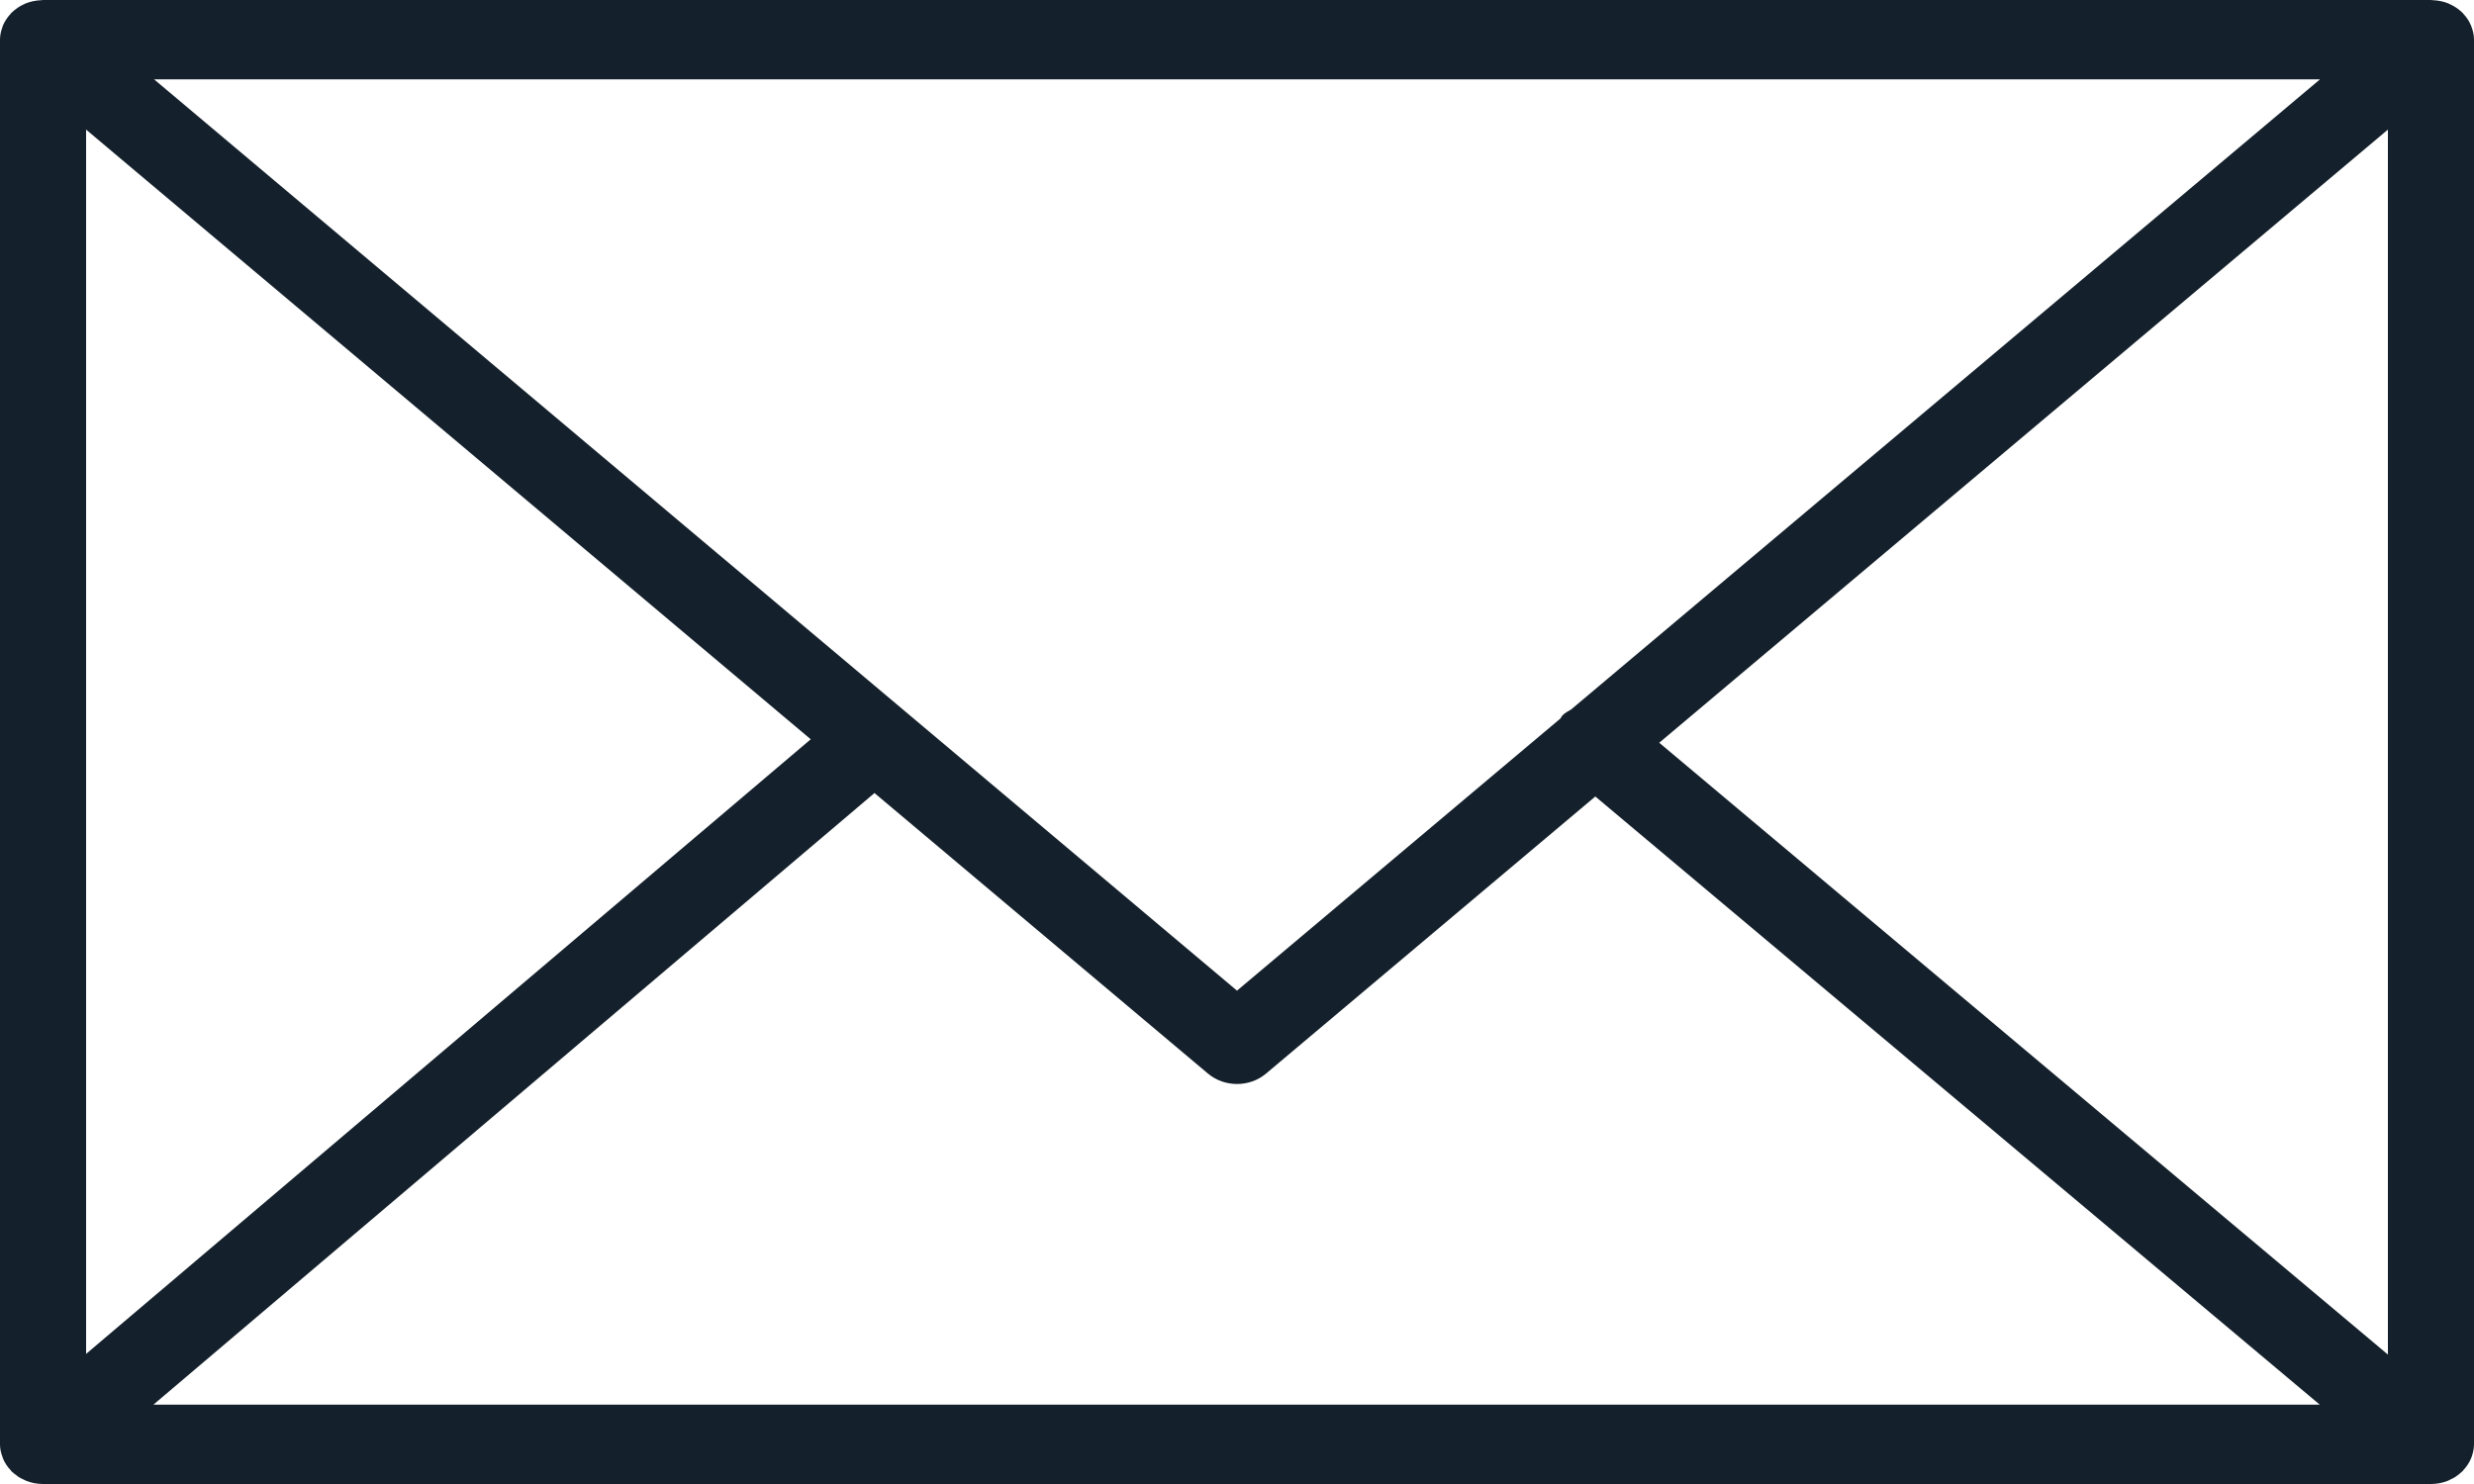
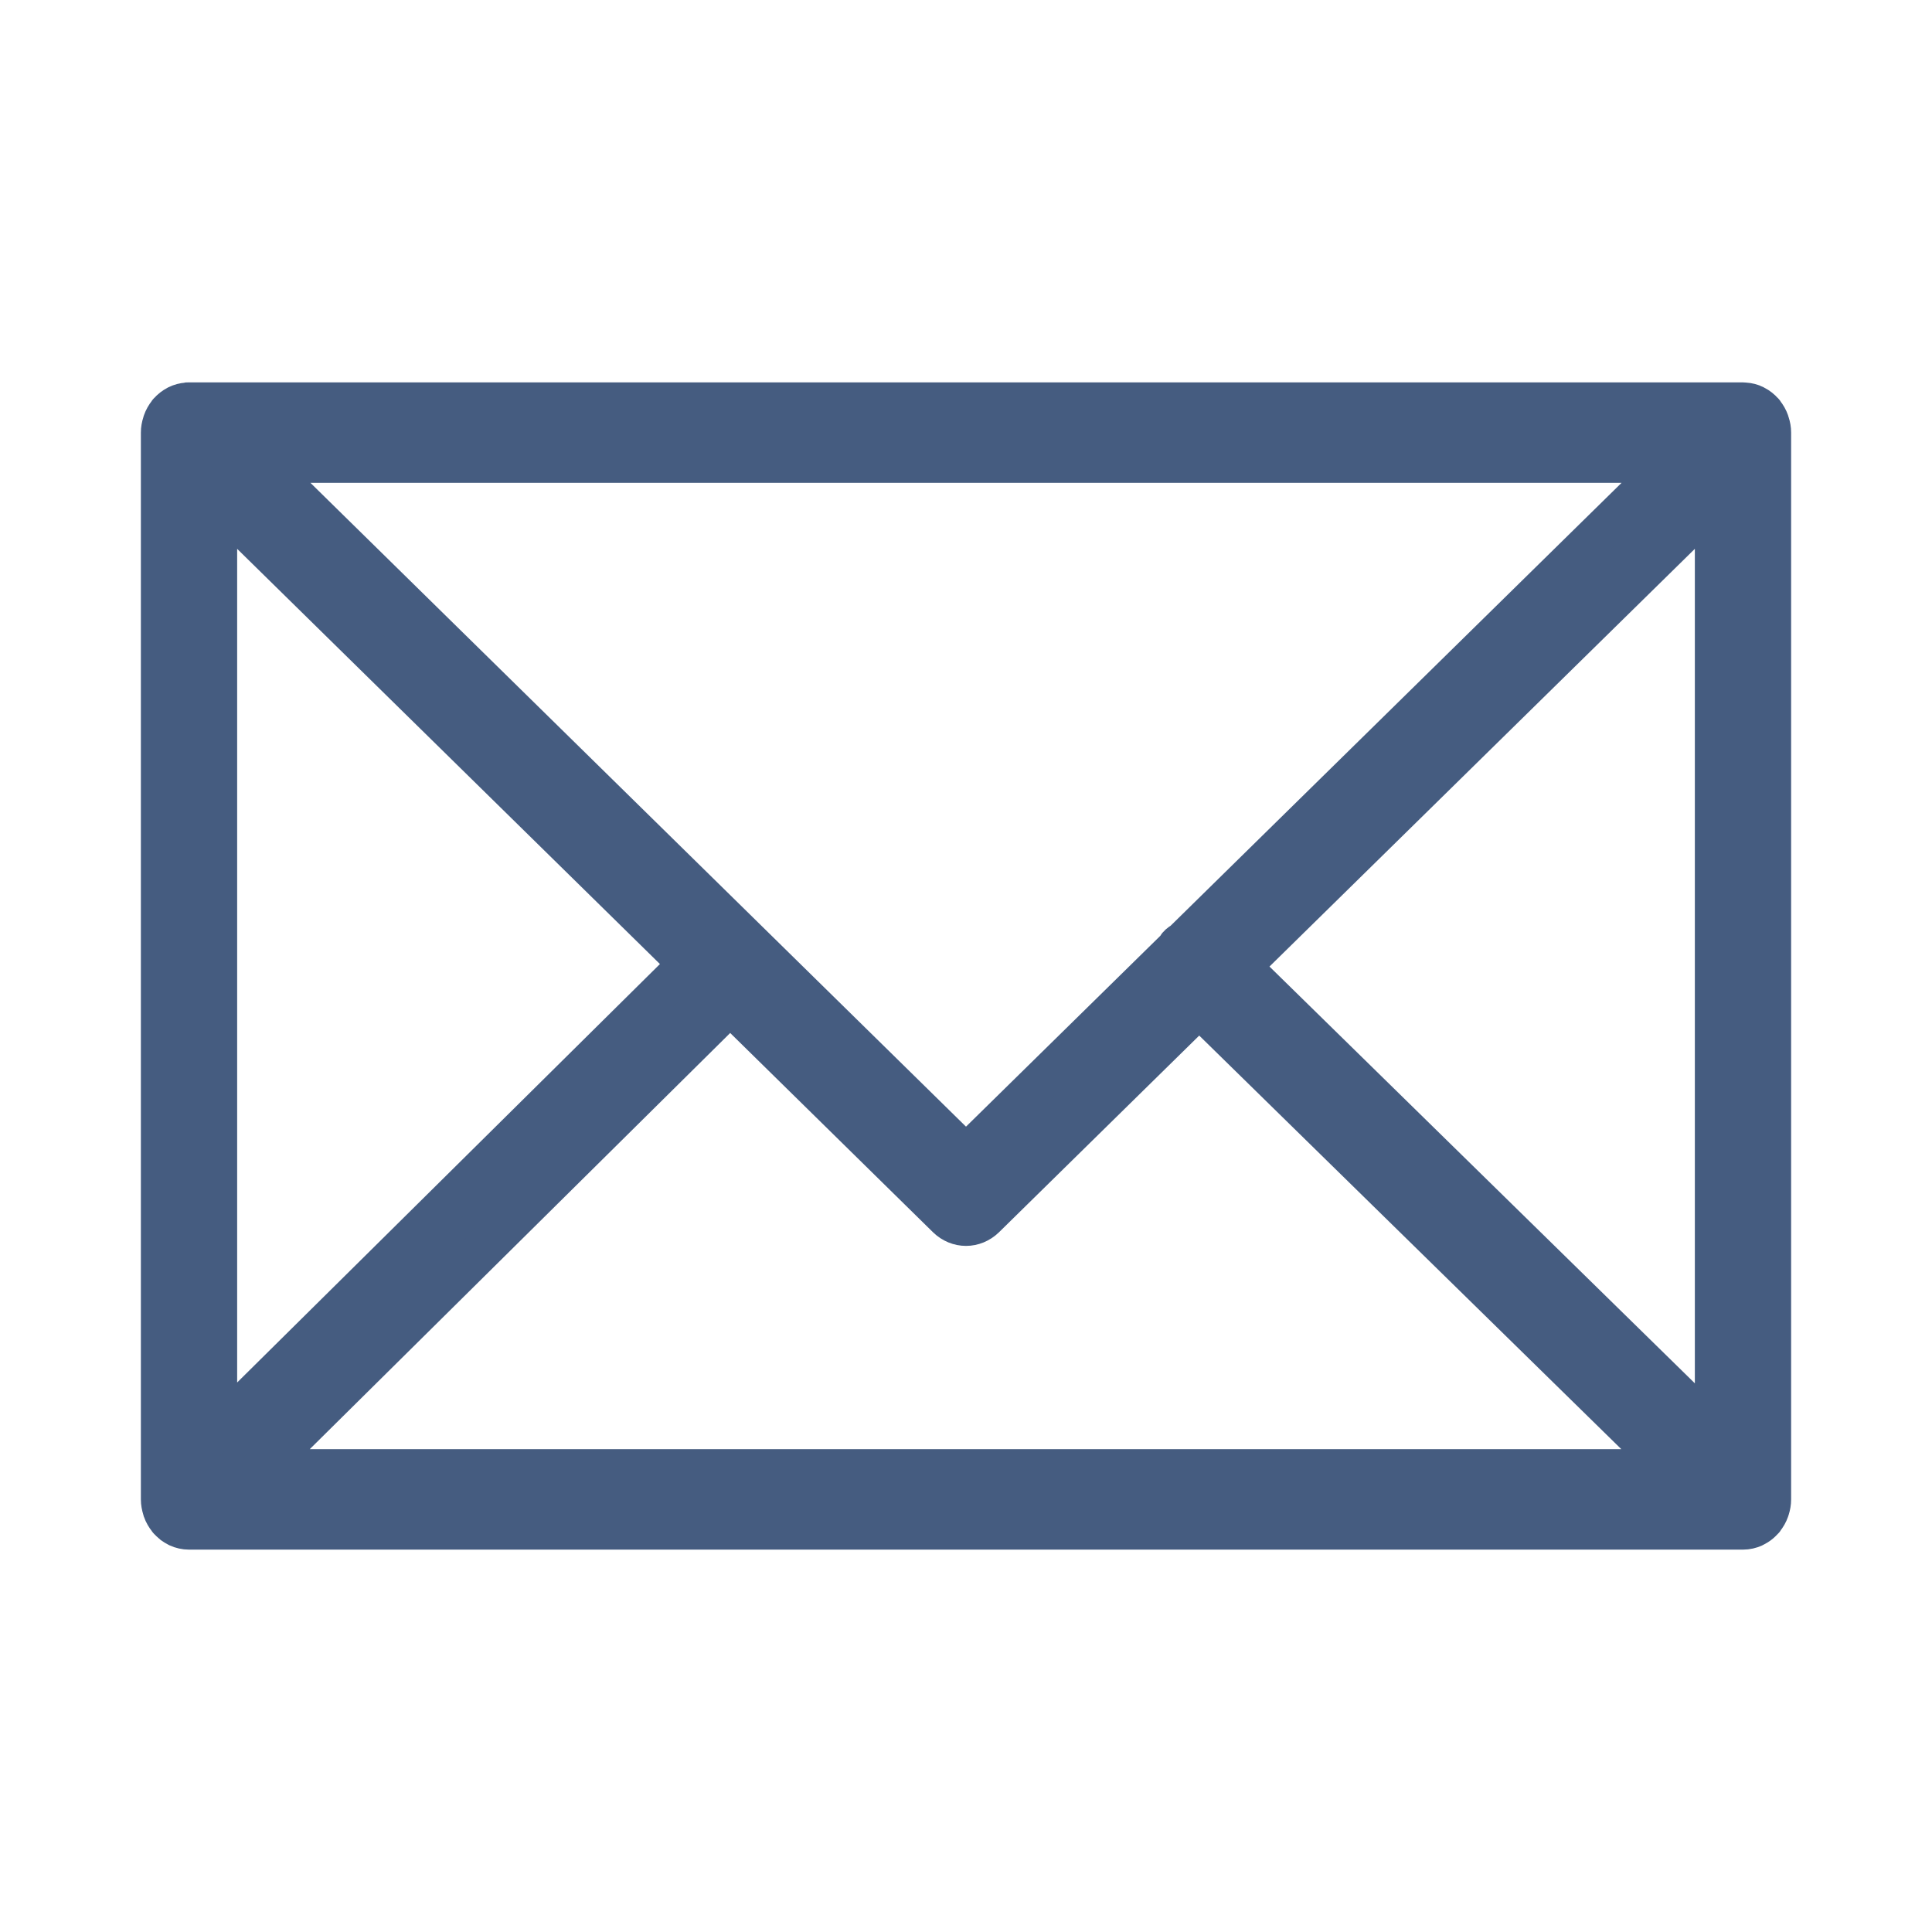
- <svg xmlns="http://www.w3.org/2000/svg" width="30" height="18" viewBox="0 0 30 18" fill="none">
-   <path d="M29.973 17.666C29.989 17.619 30 17.57 30 17.519V0.481C30 0.429 29.989 0.379 29.972 0.333C29.97 0.326 29.968 0.32 29.965 0.313C29.943 0.258 29.911 0.209 29.869 0.166C29.867 0.163 29.866 0.159 29.864 0.157C29.862 0.155 29.86 0.154 29.858 0.153C29.814 0.11 29.762 0.075 29.704 0.049C29.7 0.047 29.696 0.045 29.692 0.043C29.637 0.02 29.577 0.007 29.514 0.003C29.508 0.003 29.502 0.002 29.495 0.002C29.489 0.001 29.484 0 29.478 0H0.522C0.516 0 0.511 0.001 0.505 0.002C0.499 0.002 0.494 0.003 0.488 0.003C0.425 0.007 0.364 0.02 0.308 0.043C0.305 0.045 0.302 0.047 0.298 0.048C0.239 0.074 0.187 0.109 0.142 0.153C0.141 0.155 0.139 0.155 0.137 0.157C0.134 0.159 0.134 0.163 0.131 0.165C0.09 0.209 0.057 0.258 0.034 0.313C0.032 0.32 0.03 0.326 0.028 0.333C0.011 0.38 0 0.429 0 0.481V17.519C0 17.572 0.011 17.622 0.029 17.669C0.031 17.676 0.032 17.682 0.035 17.688C0.057 17.743 0.091 17.793 0.132 17.836C0.135 17.839 0.135 17.842 0.138 17.845C0.14 17.847 0.143 17.848 0.145 17.851C0.162 17.867 0.181 17.881 0.2 17.895C0.209 17.901 0.217 17.909 0.226 17.915C0.249 17.929 0.274 17.941 0.299 17.952C0.305 17.955 0.311 17.959 0.317 17.961C0.38 17.986 0.449 18 0.522 18H29.478C29.55 18 29.62 17.986 29.683 17.961C29.692 17.957 29.701 17.952 29.711 17.947C29.732 17.937 29.754 17.927 29.774 17.914C29.784 17.908 29.794 17.899 29.804 17.892C29.822 17.878 29.839 17.865 29.854 17.85C29.857 17.848 29.86 17.846 29.863 17.843C29.866 17.84 29.866 17.836 29.869 17.834C29.91 17.791 29.943 17.741 29.965 17.687C29.968 17.68 29.97 17.673 29.973 17.666ZM1.044 1.572L9.831 8.967L1.044 16.422V1.572ZM19.052 8.605C19.016 8.627 18.978 8.645 18.948 8.676C18.936 8.687 18.932 8.703 18.922 8.715L15 12.016L1.868 0.962H28.133L19.052 8.605ZM10.604 9.619L14.648 13.022C14.748 13.106 14.874 13.148 15 13.148C15.127 13.148 15.252 13.106 15.352 13.022L19.345 9.661L28.13 17.038H1.86L10.604 9.619ZM20.12 9.009L28.956 1.572V16.43L20.12 9.009Z" fill="#14202B" />
+ <svg xmlns="http://www.w3.org/2000/svg" width="24" height="24" viewBox="0 0 24 24" fill="none">
+   <path d="M21.982 18.74C21.993 18.704 22 18.666 22 18.626V5.374C22 5.333 21.993 5.295 21.981 5.259C21.98 5.254 21.979 5.249 21.977 5.244C21.962 5.201 21.94 5.163 21.913 5.129C21.911 5.127 21.911 5.124 21.909 5.122C21.908 5.12 21.907 5.12 21.905 5.119C21.876 5.085 21.841 5.058 21.803 5.038C21.8 5.037 21.797 5.035 21.794 5.033C21.758 5.015 21.718 5.005 21.676 5.002C21.672 5.002 21.668 5.001 21.664 5.001C21.66 5.001 21.656 5 21.652 5H2.348C2.344 5 2.341 5.001 2.337 5.001C2.333 5.002 2.329 5.002 2.325 5.002C2.283 5.005 2.242 5.016 2.205 5.034C2.203 5.035 2.201 5.036 2.199 5.037C2.159 5.058 2.124 5.085 2.095 5.119C2.094 5.12 2.092 5.12 2.091 5.122C2.089 5.124 2.089 5.126 2.087 5.129C2.06 5.162 2.038 5.201 2.023 5.244C2.021 5.249 2.02 5.254 2.019 5.259C2.007 5.295 2 5.334 2 5.374V18.626C2 18.667 2.008 18.706 2.019 18.743C2.021 18.748 2.022 18.753 2.023 18.758C2.038 18.8 2.061 18.839 2.088 18.873C2.09 18.875 2.09 18.877 2.092 18.879C2.093 18.881 2.095 18.882 2.097 18.884C2.108 18.896 2.121 18.908 2.134 18.919C2.139 18.923 2.145 18.929 2.151 18.934C2.166 18.945 2.182 18.954 2.199 18.963C2.203 18.965 2.207 18.968 2.211 18.97C2.253 18.989 2.3 19 2.348 19H21.652C21.7 19 21.746 18.989 21.788 18.97C21.795 18.967 21.801 18.962 21.807 18.959C21.822 18.951 21.836 18.943 21.849 18.933C21.856 18.928 21.862 18.921 21.869 18.916C21.881 18.905 21.893 18.895 21.903 18.884C21.905 18.881 21.907 18.88 21.909 18.878C21.91 18.876 21.911 18.873 21.913 18.87C21.94 18.837 21.962 18.799 21.977 18.756C21.979 18.751 21.98 18.746 21.982 18.74ZM2.696 6.222L8.554 11.975L2.696 17.773V6.222ZM14.702 11.693C14.678 11.71 14.652 11.724 14.632 11.748C14.624 11.757 14.621 11.769 14.615 11.778L12 14.346L3.245 5.748H20.755L14.702 11.693ZM9.07 12.481L11.765 15.129C11.832 15.194 11.916 15.227 12 15.227C12.084 15.227 12.168 15.194 12.235 15.129L14.897 12.514L20.753 18.252H3.24L9.07 12.481ZM15.413 12.007L21.304 6.222V17.779L15.413 12.007Z" fill="#455C80" stroke="#455C80" stroke-width="0.5" />
</svg>
